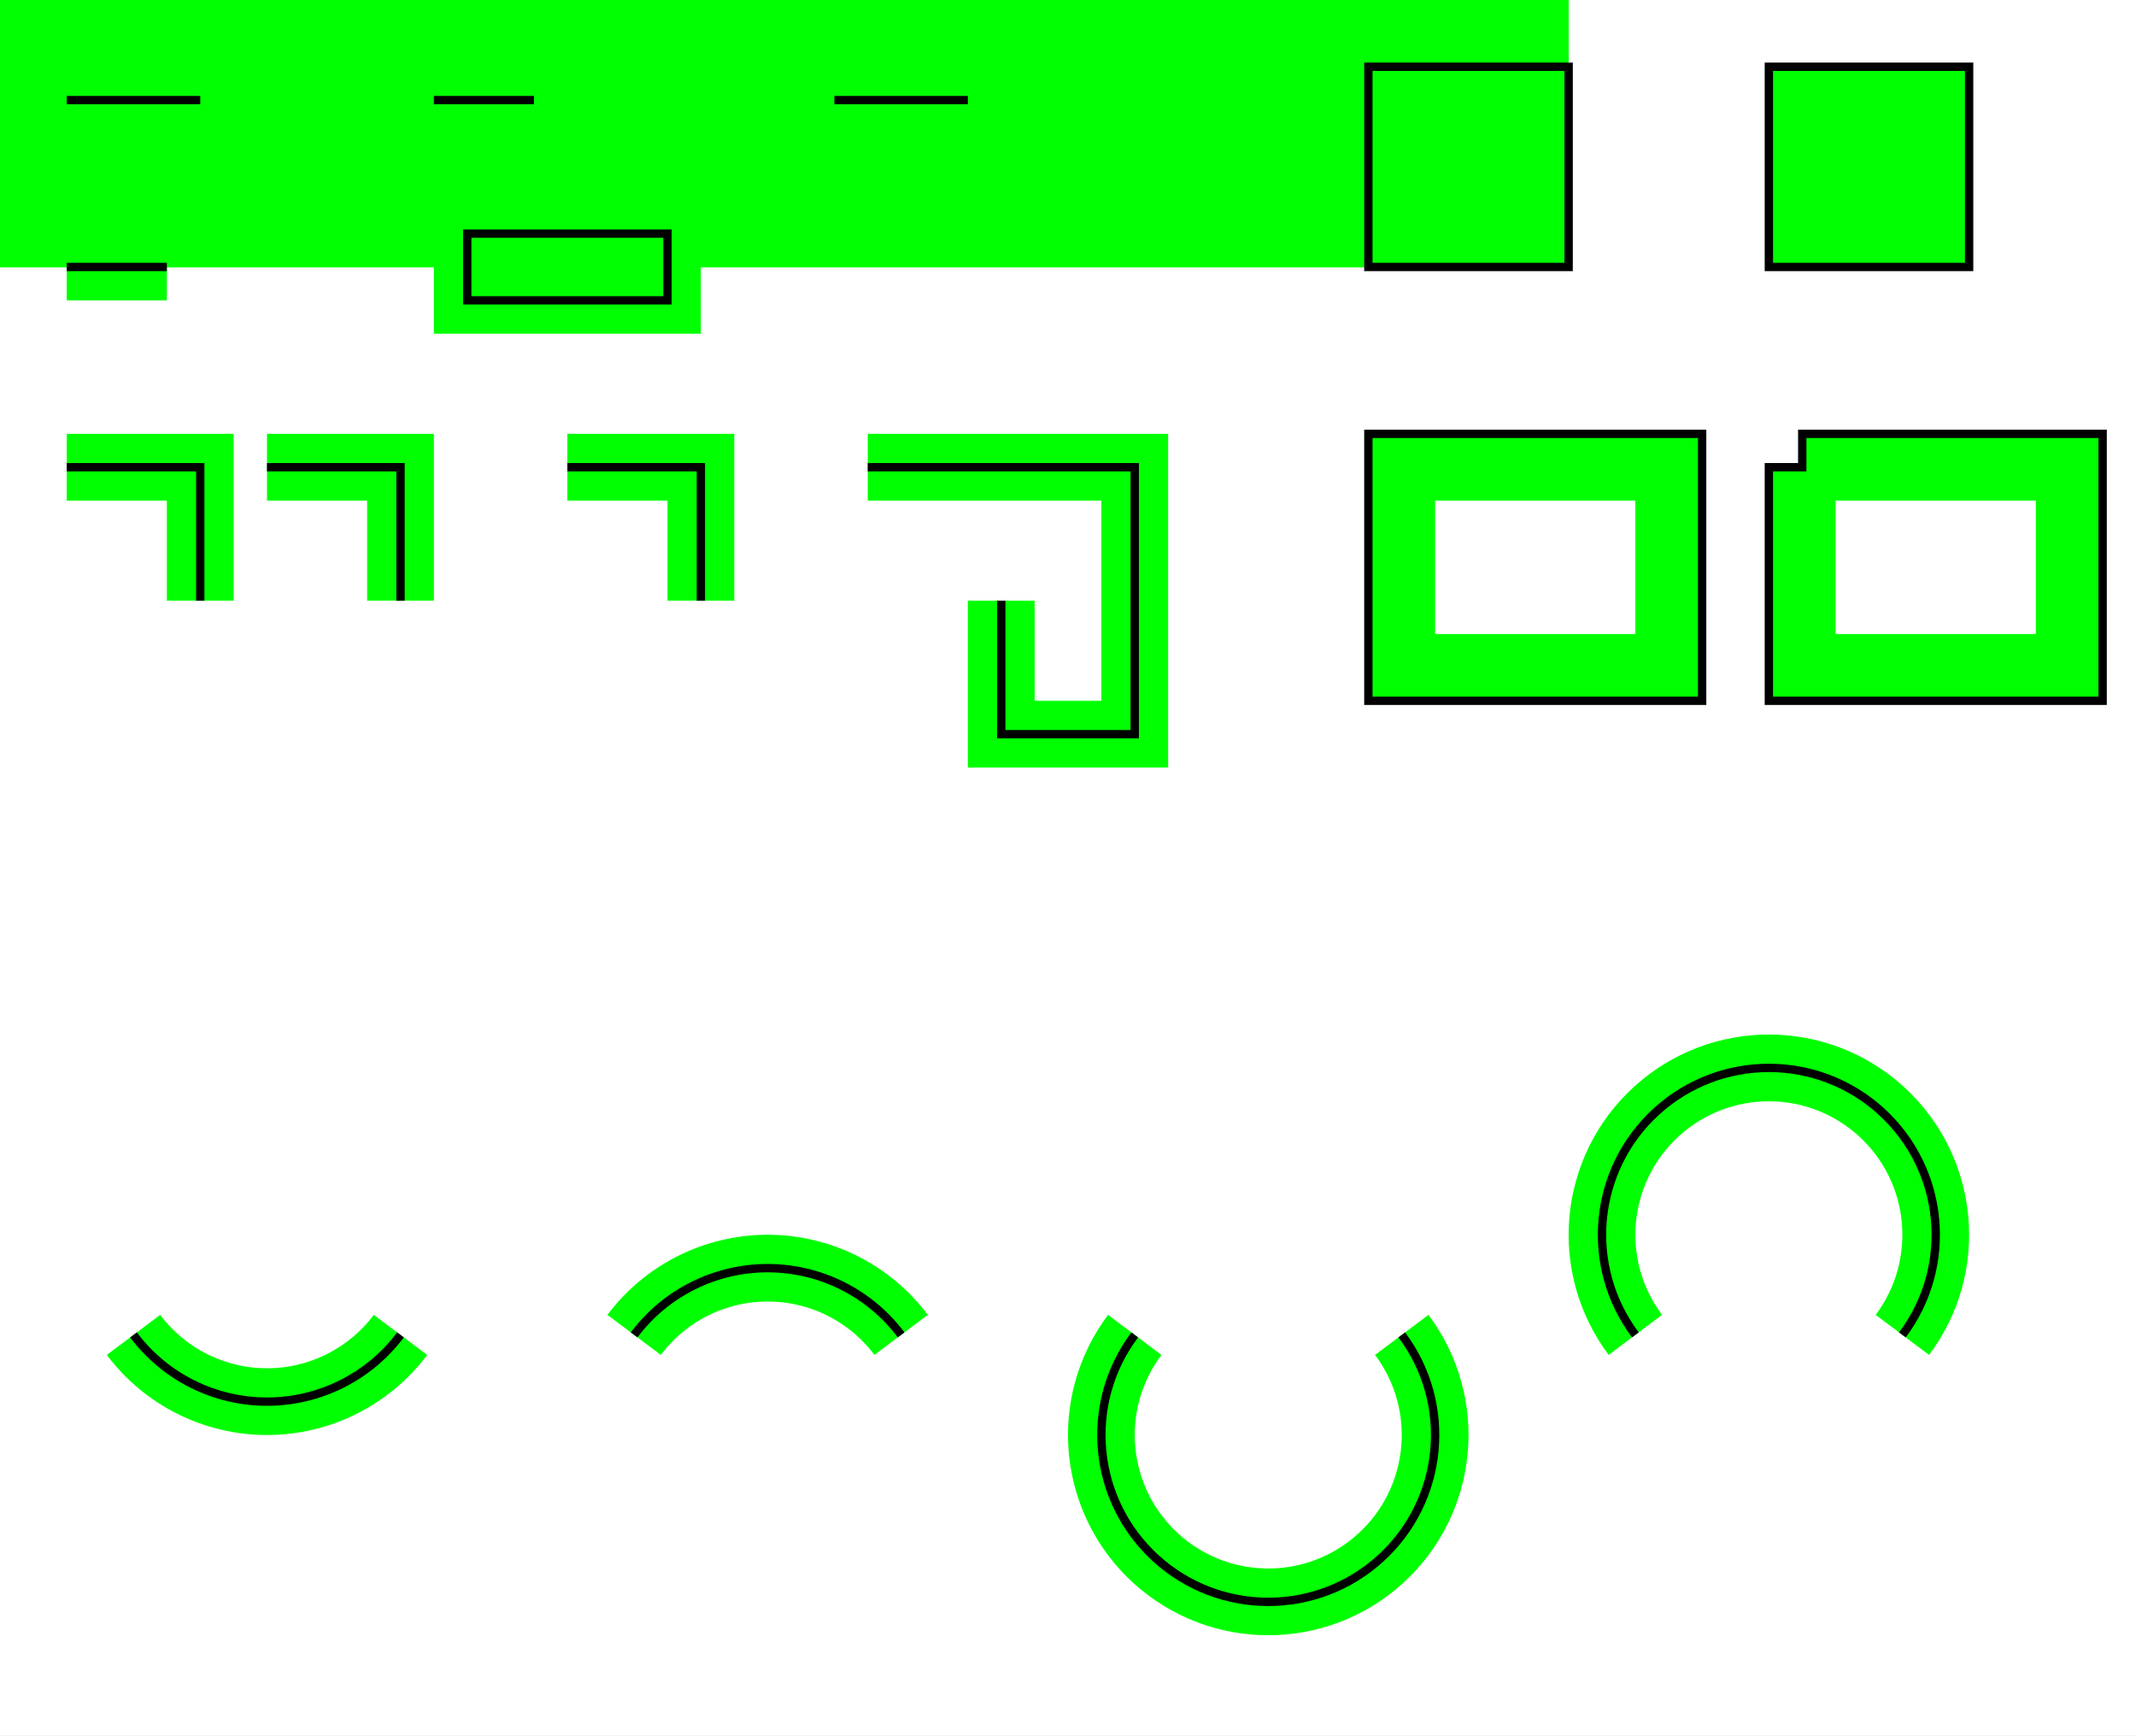
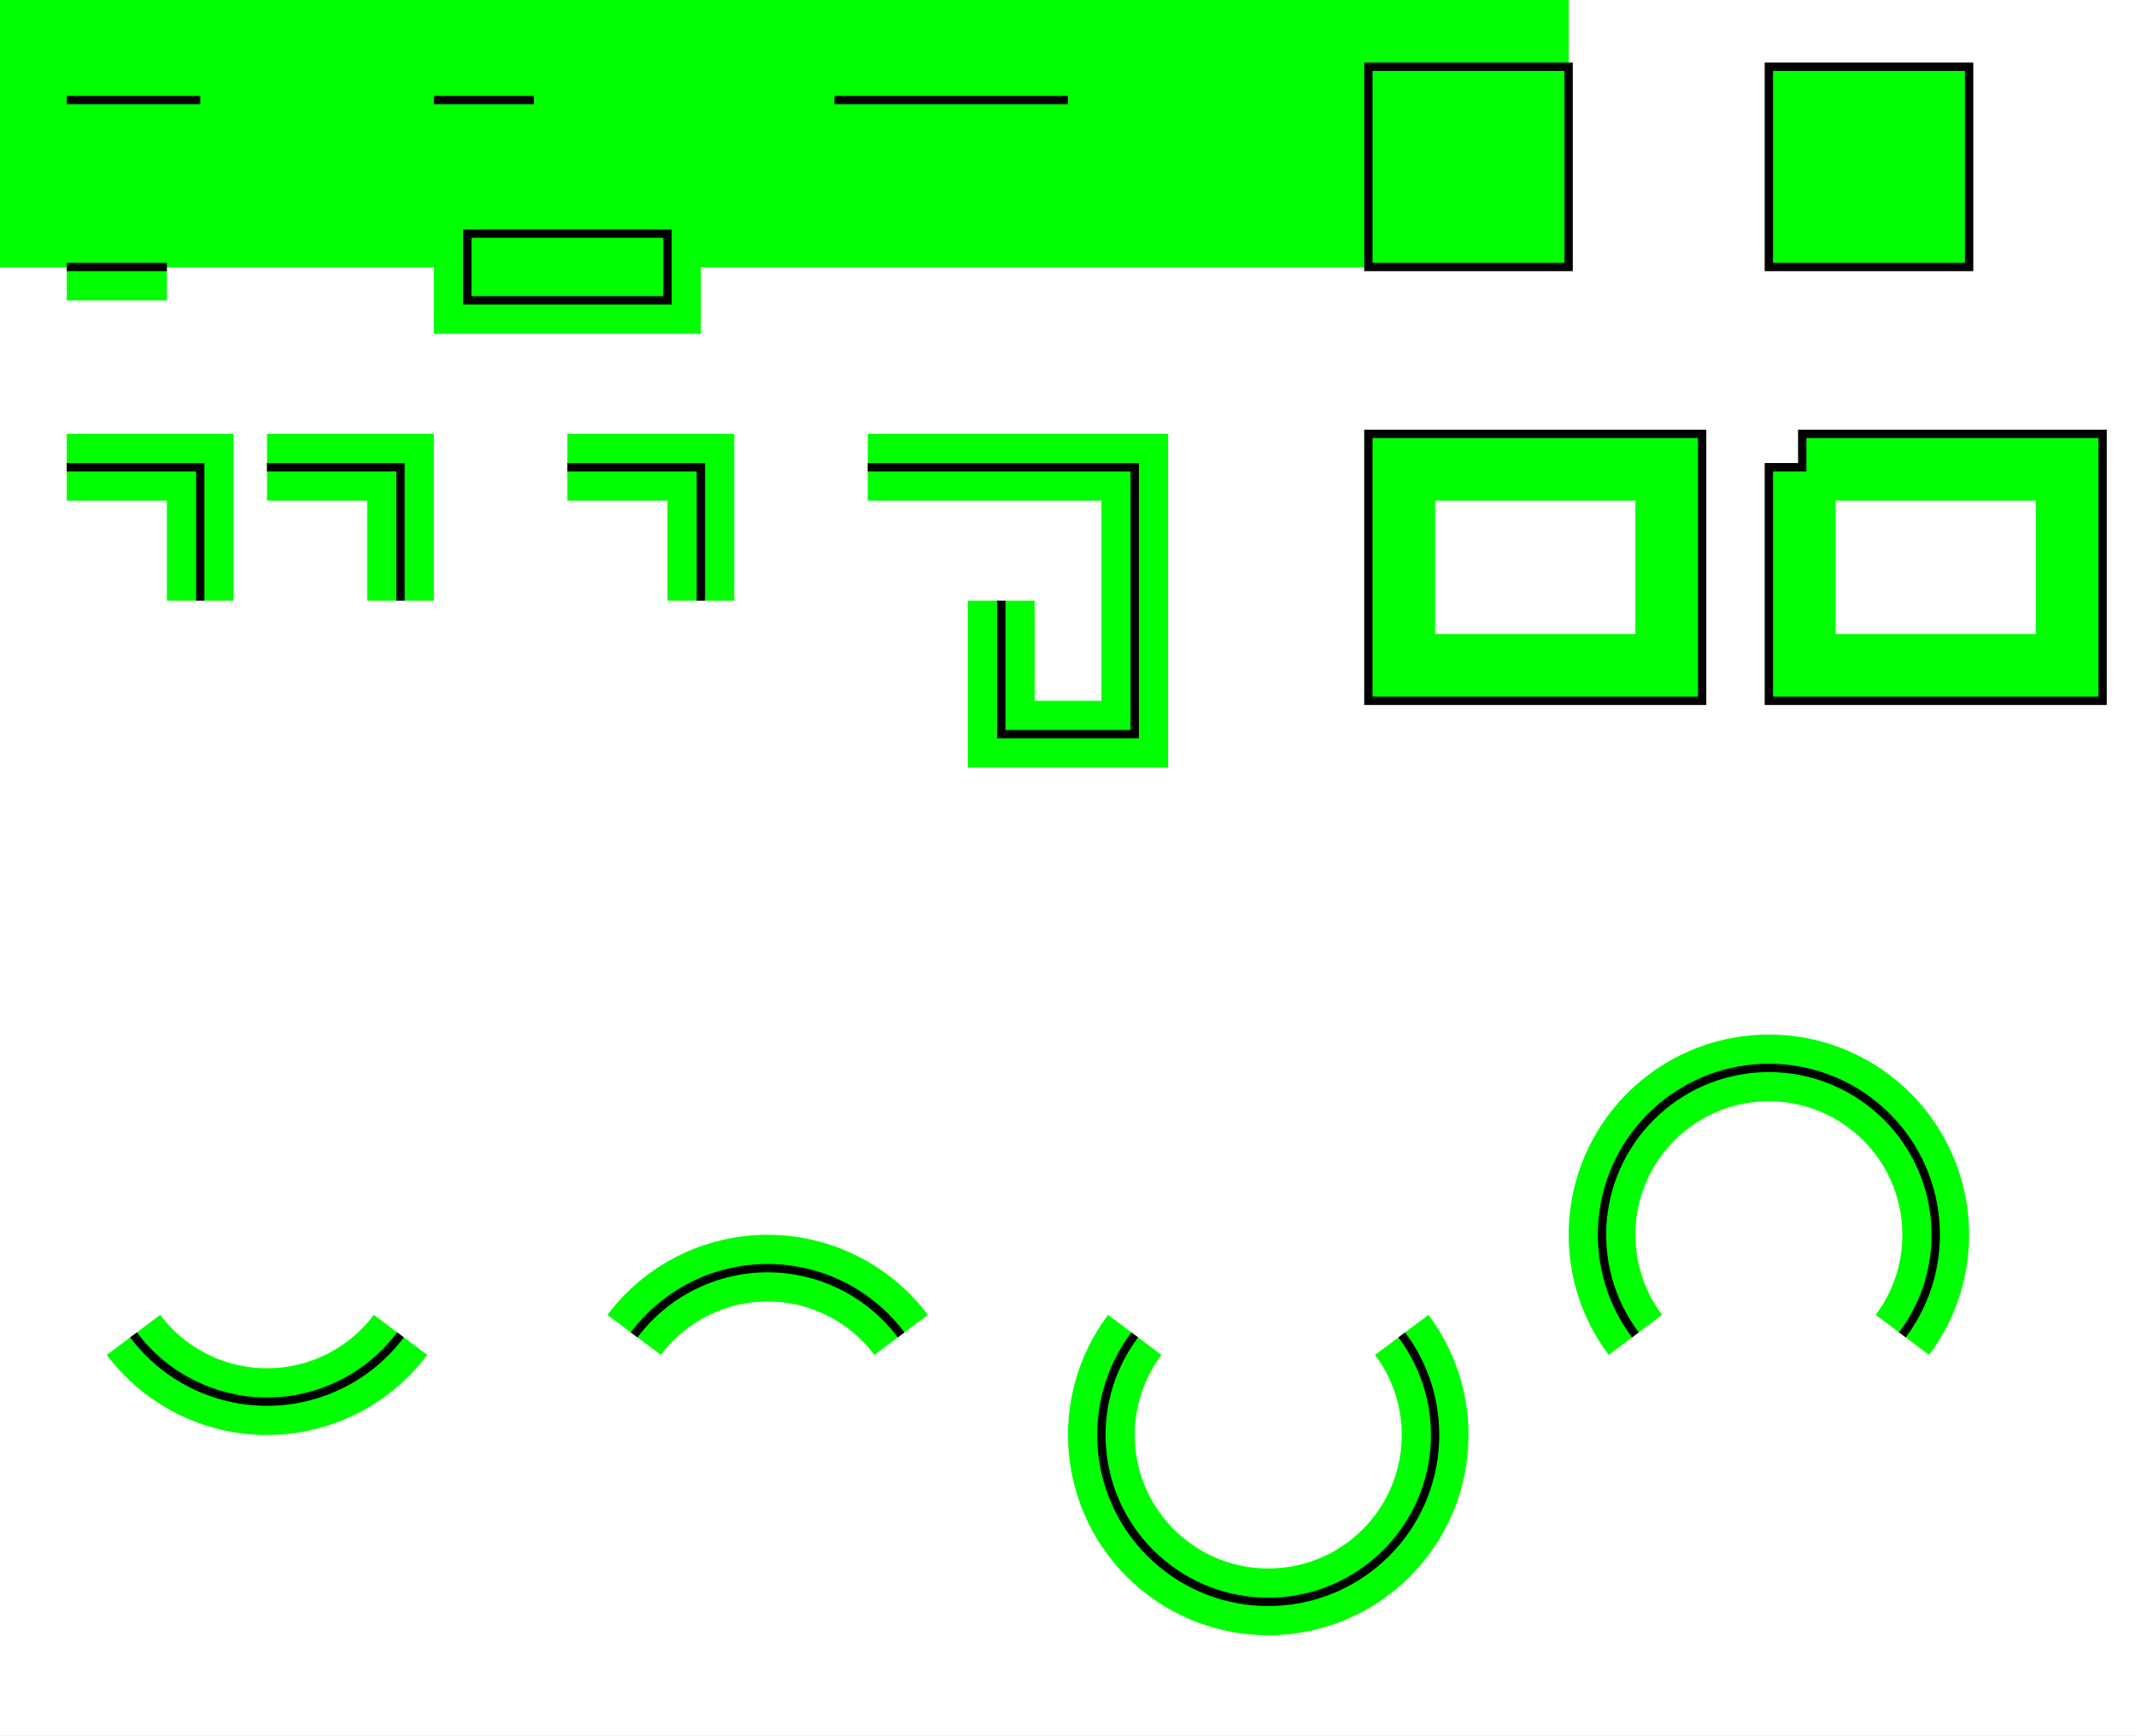
<svg xmlns="http://www.w3.org/2000/svg" width="64" height="52">
  <rect width="64" height="52" fill="white" />
  <defs>
    <filter id="none-box" x="0" y="0" width="1" height="1">
      <feFlood flood-color="lime" />
    </filter>
    <filter id="empty-box" x="0" y="0" width="1" height="1">
      <feFlood flood-color="lime" />
    </filter>
  </defs>
  <g fill="none" stroke="red" stroke-width="2">
    <path d="none" />
    <path />
    <path d="M 44 5 h 2" style="d: none" />
  </g>
  <g filter="url(#none-box)">
    <rect x="41" y="2" width="6" height="6" fill="red" />
    <path d="none" />
    <path />
    <path d="M 0 0 h 2" style="d: none" />
  </g>
  <g fill="none" stroke="red" stroke-width="2">
    <path d="L 56 5 h 2" />
    <path d="X 56 5 h 2" />
    <path d="56 5 h 2" />
    <path d="" />
  </g>
  <g filter="url(#empty-box)">
    <rect x="53" y="2" width="6" height="6" fill="red" />
    <path d="L 0 0 h 2" />
    <path d="X 0 0 h 2" />
    <path d="0 0 h 2" />
    <path d="" />
  </g>
  <path d="M 2 3 h 4 L 10px 3 h 2" fill="none" stroke="lime" stroke-width="2" />
  <path d="M 13 3 h 1,2" fill="none" stroke="lime" stroke-width="2" />
  <path d="M 25 3 h 4. 3" fill="none" stroke="lime" stroke-width="2" />
  <path d="M 2 8 h 1,000 2" fill="none" stroke="lime" stroke-width="2" />
  <path d="M 14 7 h 6 v 2 h -6 z, M 24 7 h 6" fill="none" stroke="lime" stroke-width="2" />
  <path d="M 2 14 6 14 6 18 m 2 -4 4 0 0 4" fill="none" stroke="lime" stroke-width="2" />
  <path d="m 17 14 4 0 0 4" fill="none" stroke="lime" stroke-width="2" />
  <path d="M 26 14 H 30 34 V 18 22 h -2 -2 v -2 -2" fill="none" stroke="lime" stroke-width="2" />
  <g fill="none" stroke="lime" stroke-width="2">
    <path d="M 42 14 h 8 v 6 h -8 Z" />
    <path d="M 54 14 h 8 v 6 h -8 V 14" />
  </g>
  <path d="M 4 40 A 5 5 0 0 0 12 40" fill="none" stroke="lime" stroke-width="2" />
  <path d="M 19 40 A 5 5 0 0 1 27 40" fill="none" stroke="lime" stroke-width="2" />
  <path d="M 34 40 A 5 5 0 1 0 42 40" fill="none" stroke="lime" stroke-width="2" />
  <path d="M 49 40 A 5 5 0 1 1 57 40" fill="none" stroke="lime" stroke-width="2" />
  <g fill="none" stroke="black" stroke-width=".25">
    <rect x="41" y="2" width="6" height="6" />
    <rect x="53" y="2" width="6" height="6" />
    <path d="M 2 3 H 6" />
    <path d="M 13 3 H 16" />
-     <path d="M 25 3 H 29" />
+     <path d="M 25 3 H 32" />
    <path d="M 2 8 H 3 H 3 H 5" />
    <path d="M 14 7 h 6 v 2 h -6 z" />
    <path d="M 2 14 L 6 14 L 6 18 M 8 14 L 12 14 L 12 18" />
    <path d="M 17 14 L 21 14 L 21 18" />
    <path d="M 26 14 L 30 14 L 34 14 L 34 18 L 34 22 L 32 22 L 30 22 L 30 20 L 30 18" />
    <path d="M 41 13 H 51 V 21 H 41 Z M 54 13 H 63 V 21 H 53 V 14 H 54 Z" />
    <path d="M 4 40 C 4.944 41.259 6.426 42 8 42 C 9.574 42 11.056 41.259 12 40" />
    <path d="M 19 40 C 19.944 38.741 21.426 38 23 38 C 24.574 38 26.056 38.741 27 40" />
    <path d="M 34 40 C 32.453 42.063 32.728 44.964 34.636 46.699 C 36.543 48.434 39.457 48.434 41.364 46.699 C 43.272 44.964 43.547 42.063 42 40" />
    <path d="M 49 40 C 47.453 37.937 47.728 35.036 49.636 33.301 C 51.543 31.566 54.457 31.566 56.364 33.301 C 58.272 35.036 58.547 37.937 57 40" />
  </g>
</svg>
